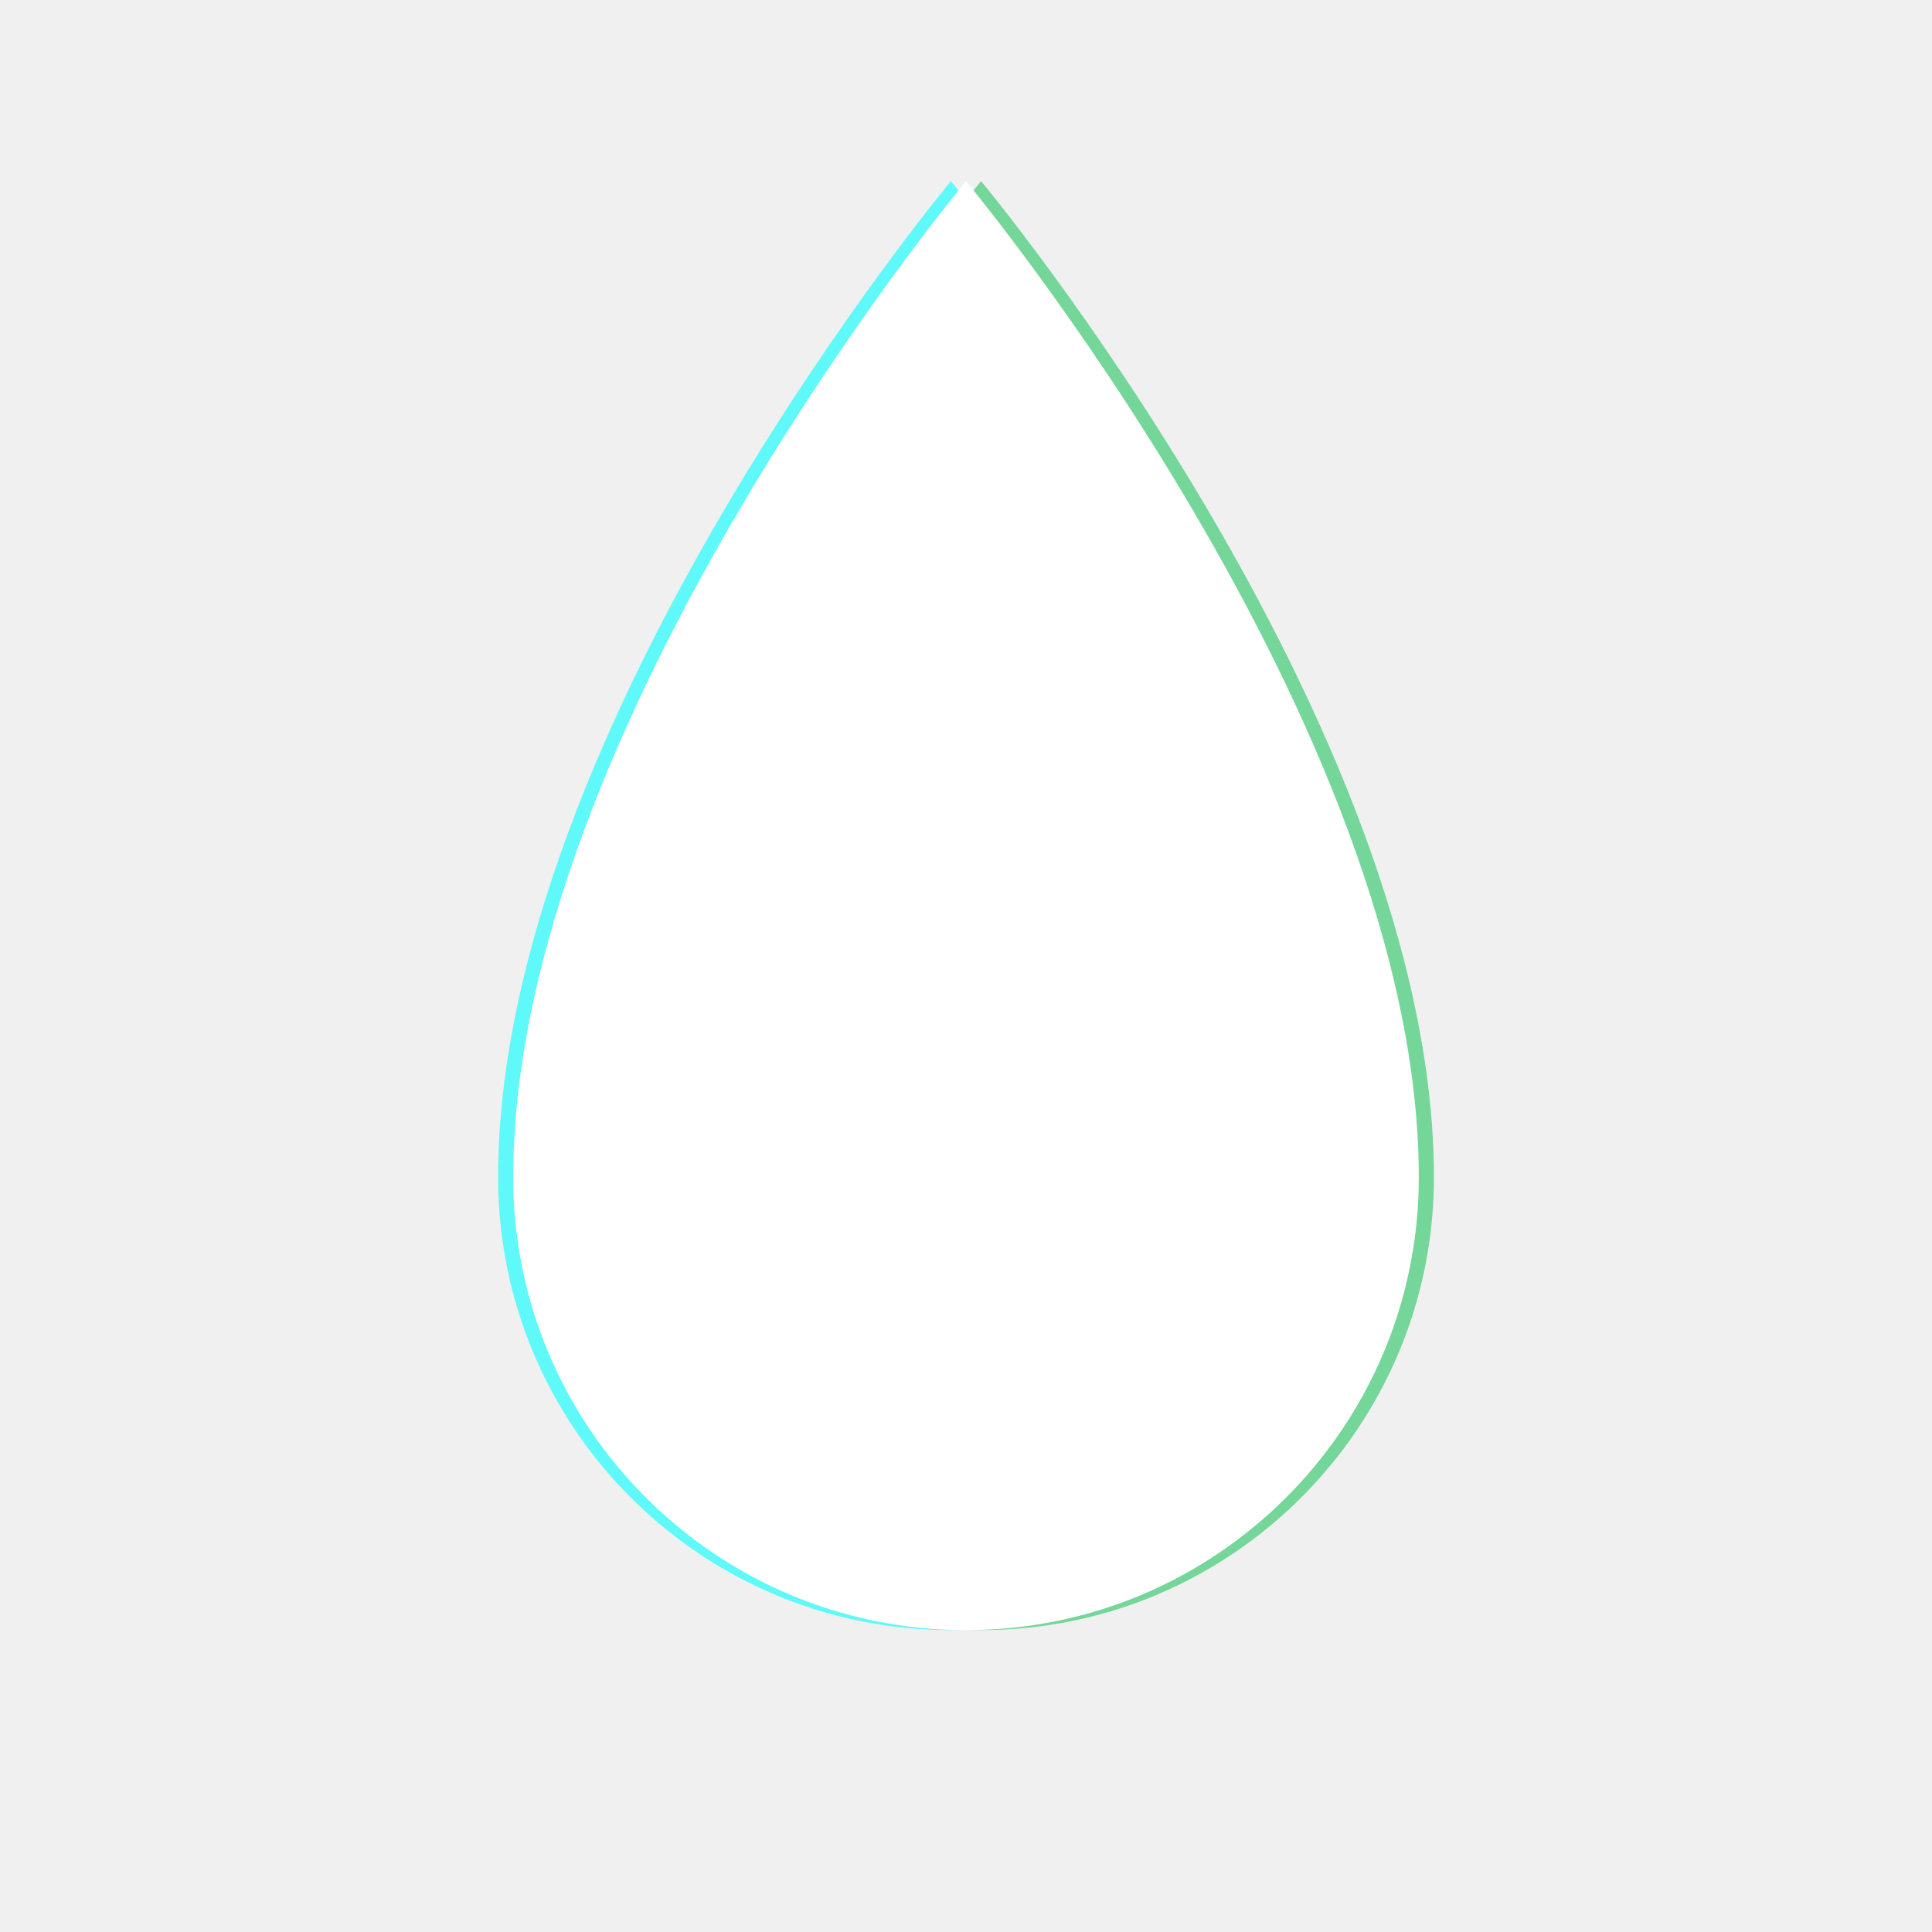
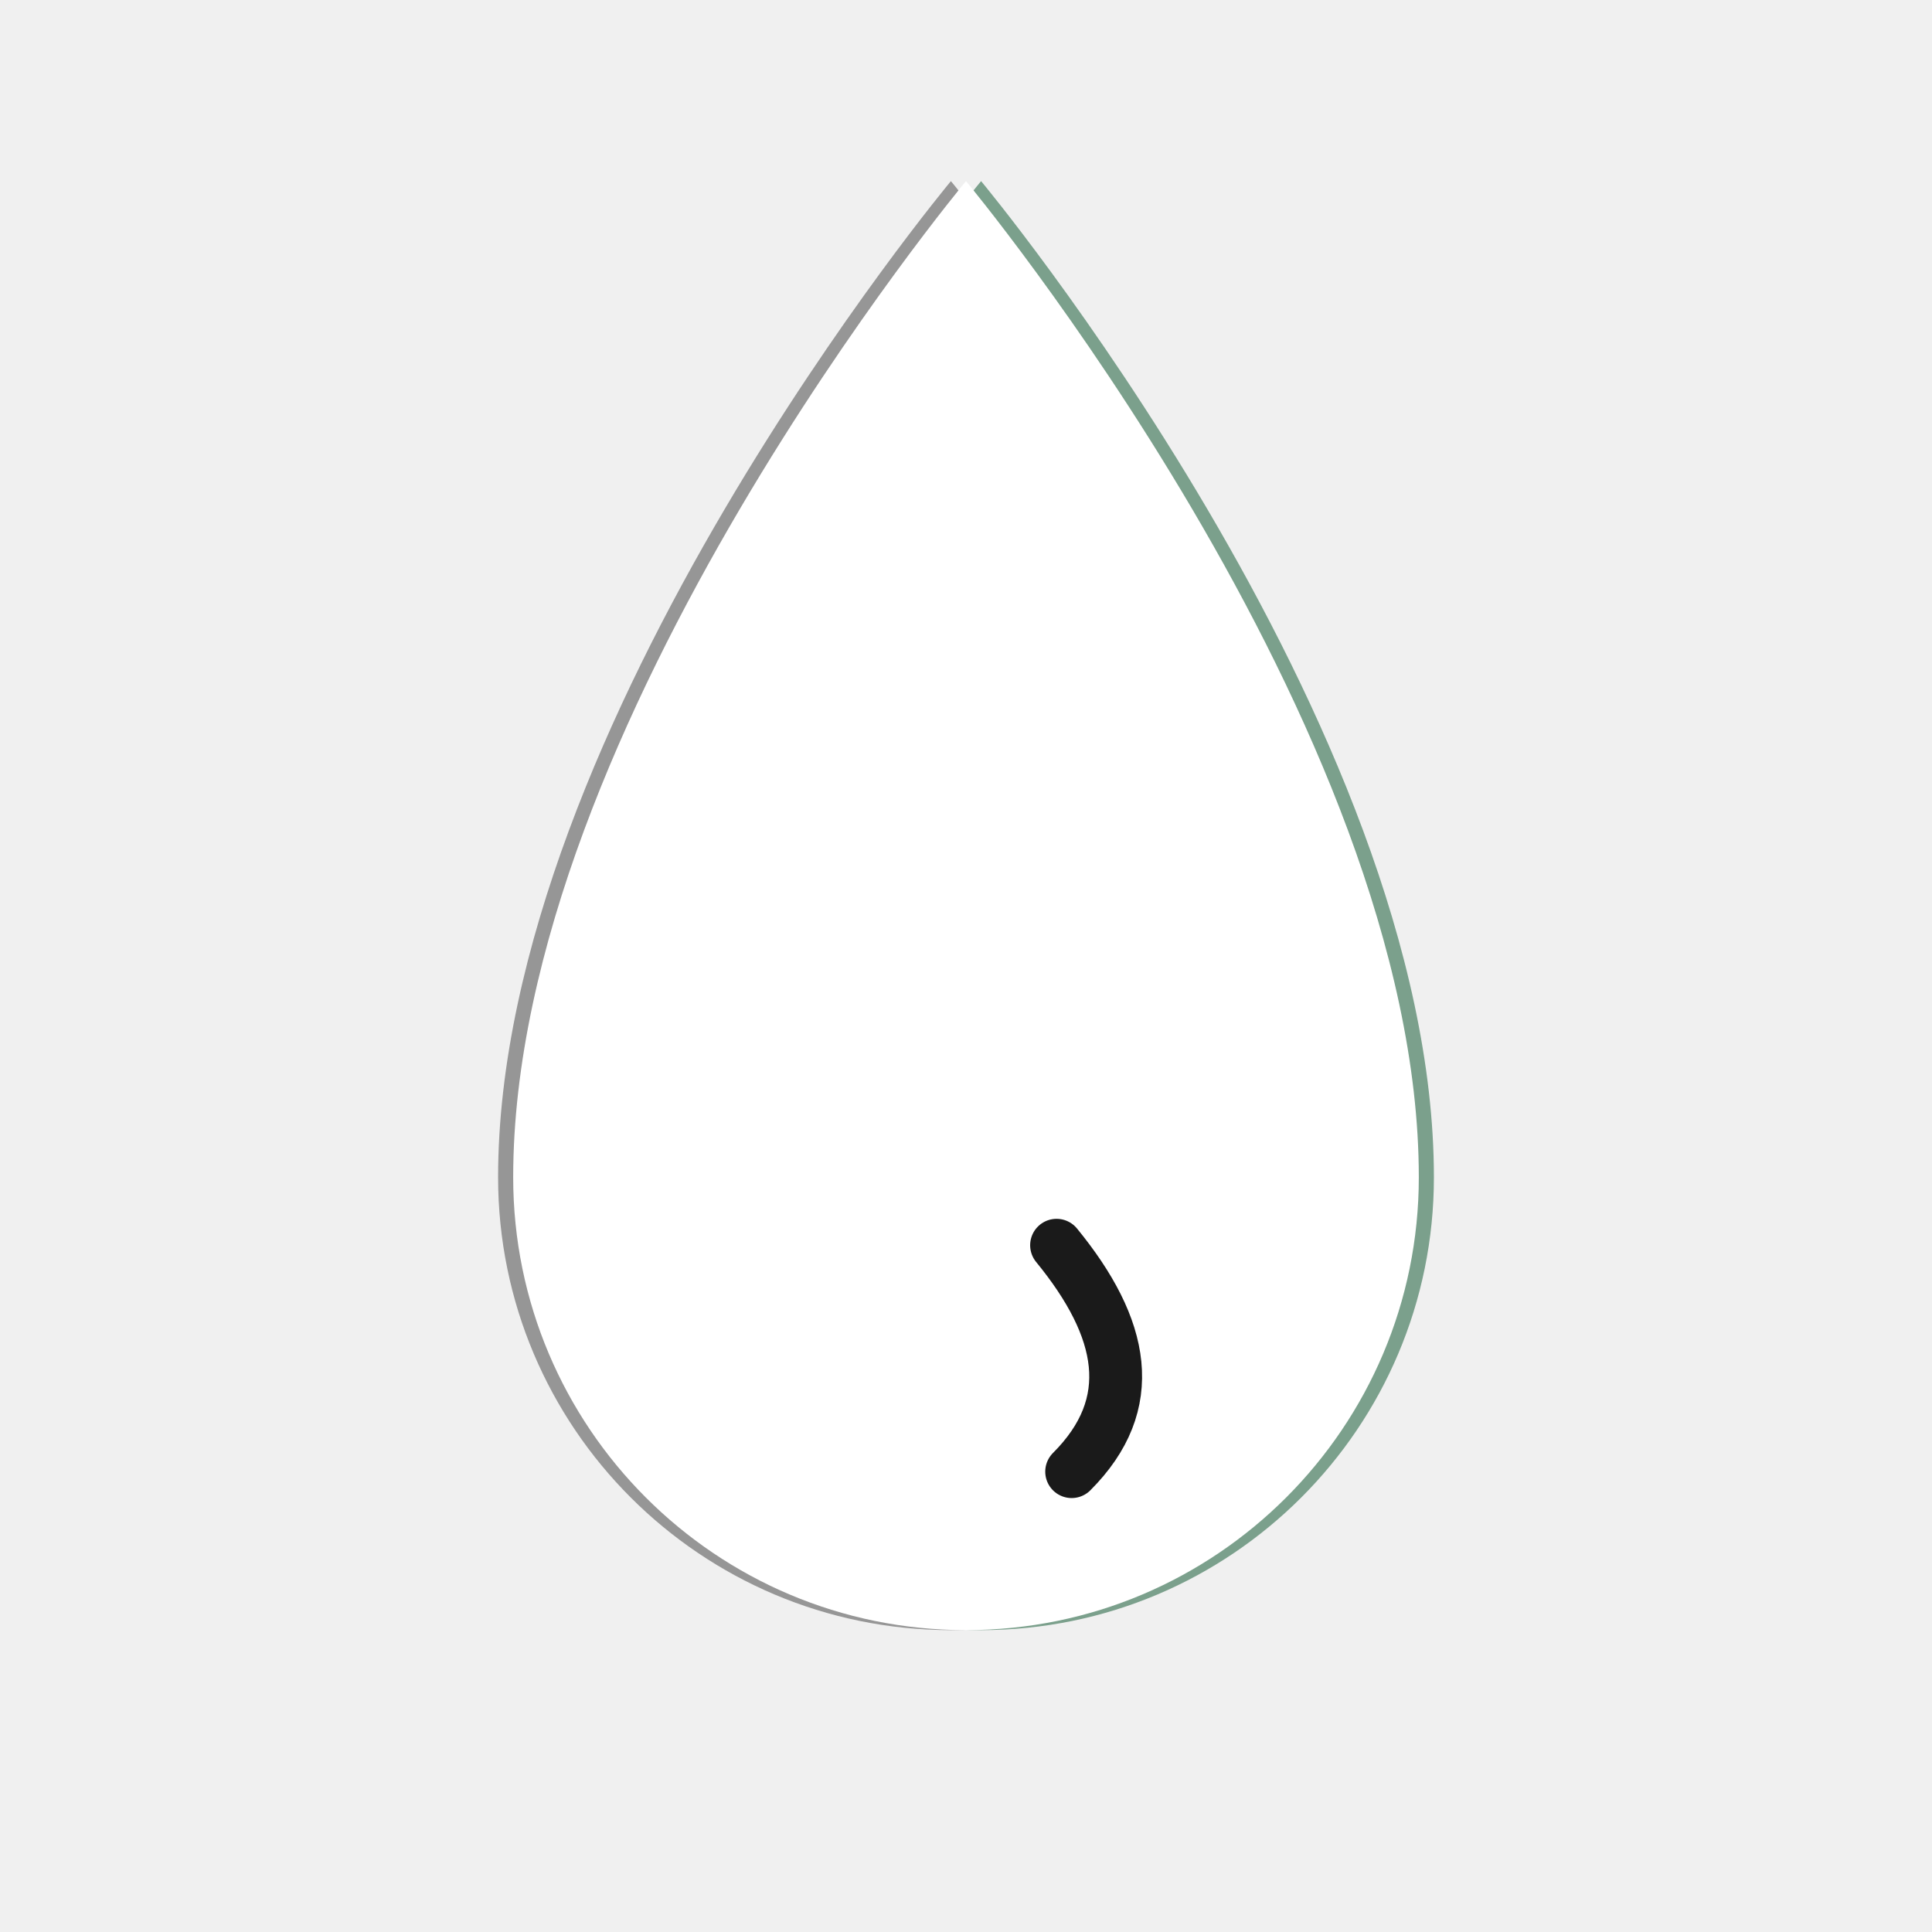
<svg xmlns="http://www.w3.org/2000/svg" width="512" height="512" viewBox="0 0 512 512" fill="none">
  <g transform="translate(-4, 0)" opacity="0.6">
-     <path d="M256 48          C256 48 136 192 136 312          C136 378.274 189.726 432 256 432          C322.274 432 376 378.274 376 312          C376 192 256 48 256 48Z" fill="#00ffff" />
+     <path d="M256 48          C256 48 136 192 136 312          C136 378.274 189.726 432 256 432          C322.274 432 376 378.274 376 312          C376 192 256 48 256 48Z" fill="#5A5A5A" />
  </g>
  <g transform="translate(4, 0)" opacity="0.6">
-     <path d="M256 48          C256 48 136 192 136 312          C136 378.274 189.726 432 256 432          C322.274 432 376 378.274 376 312          C376 192 256 48 256 48Z" fill="#22c55e" />
+     <path d="M256 48          C256 48 136 192 136 312          C136 378.274 189.726 432 256 432          C322.274 432 376 378.274 376 312          C376 192 256 48 256 48Z" fill="#2D6B4A" />
  </g>
  <path d="M256 48        C256 48 136 192 136 312        C136 378.274 189.726 432 256 432        C322.274 432 376 378.274 376 312        C376 192 256 48 256 48Z" fill="#ffffff" />
+   <path d="M280 330 C298 352 302 372 284 390" stroke="#1a1a1a" stroke-width="14" stroke-linecap="round" fill="none" />
</svg>
